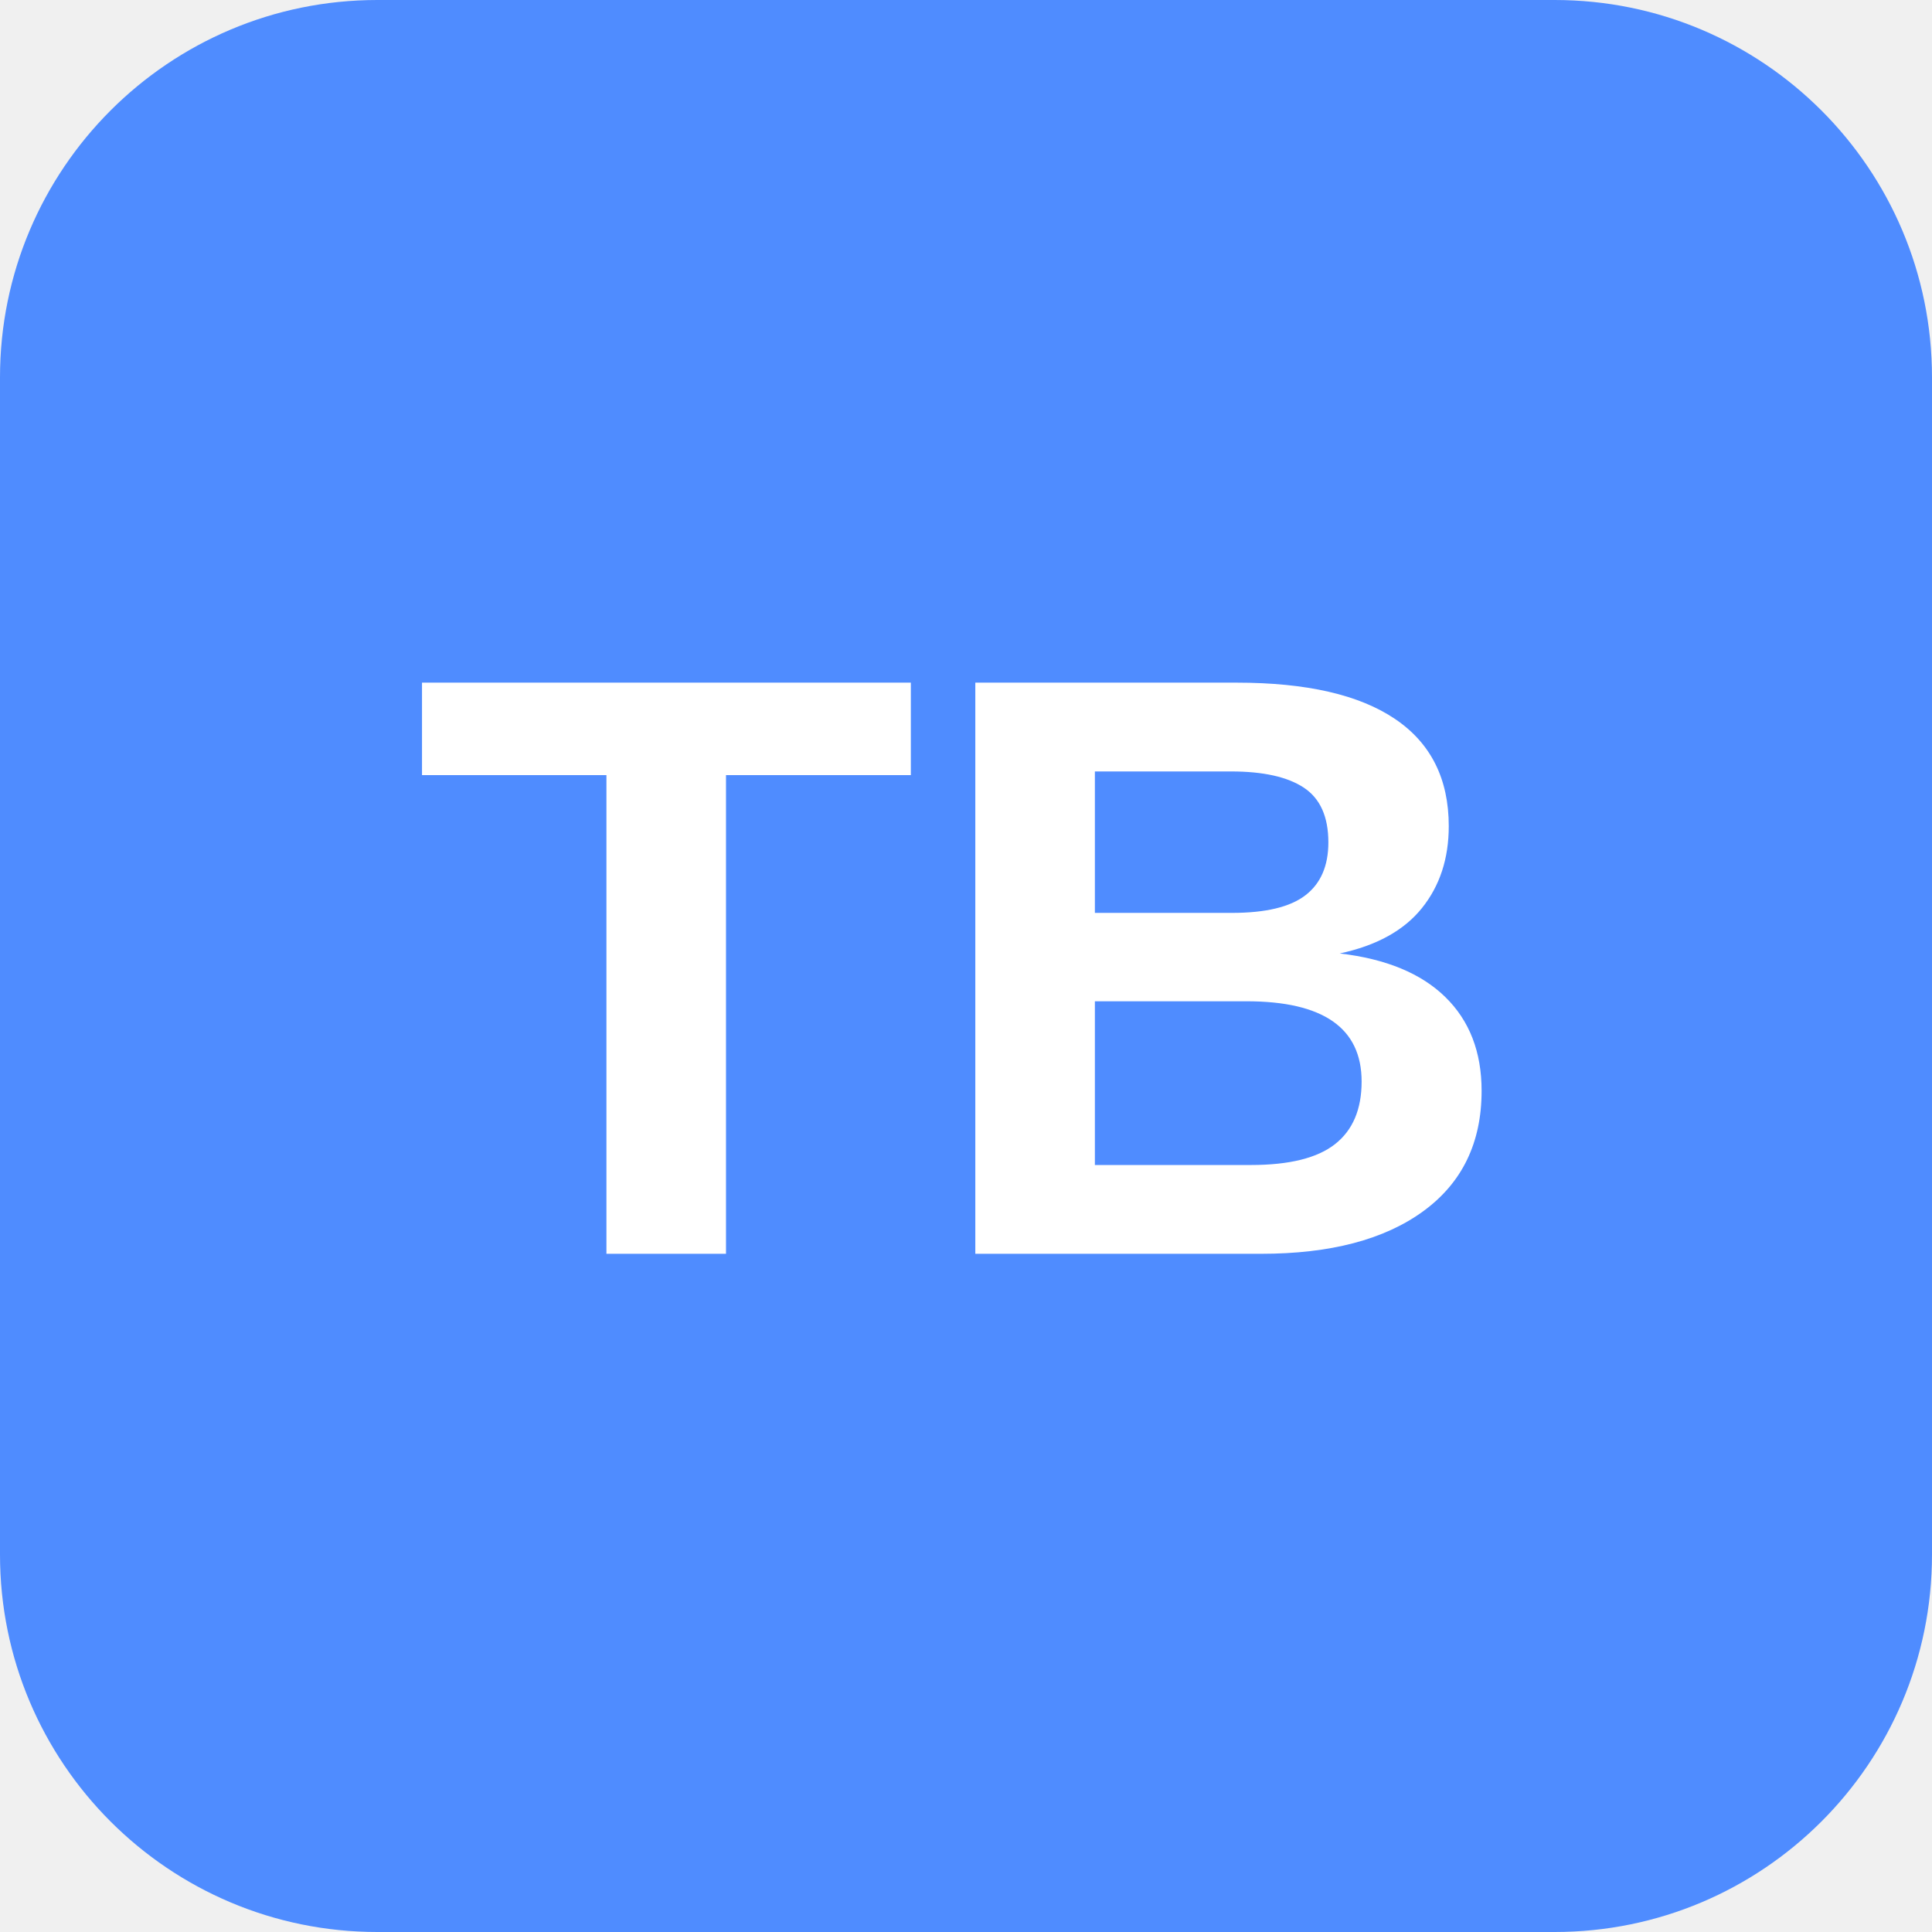
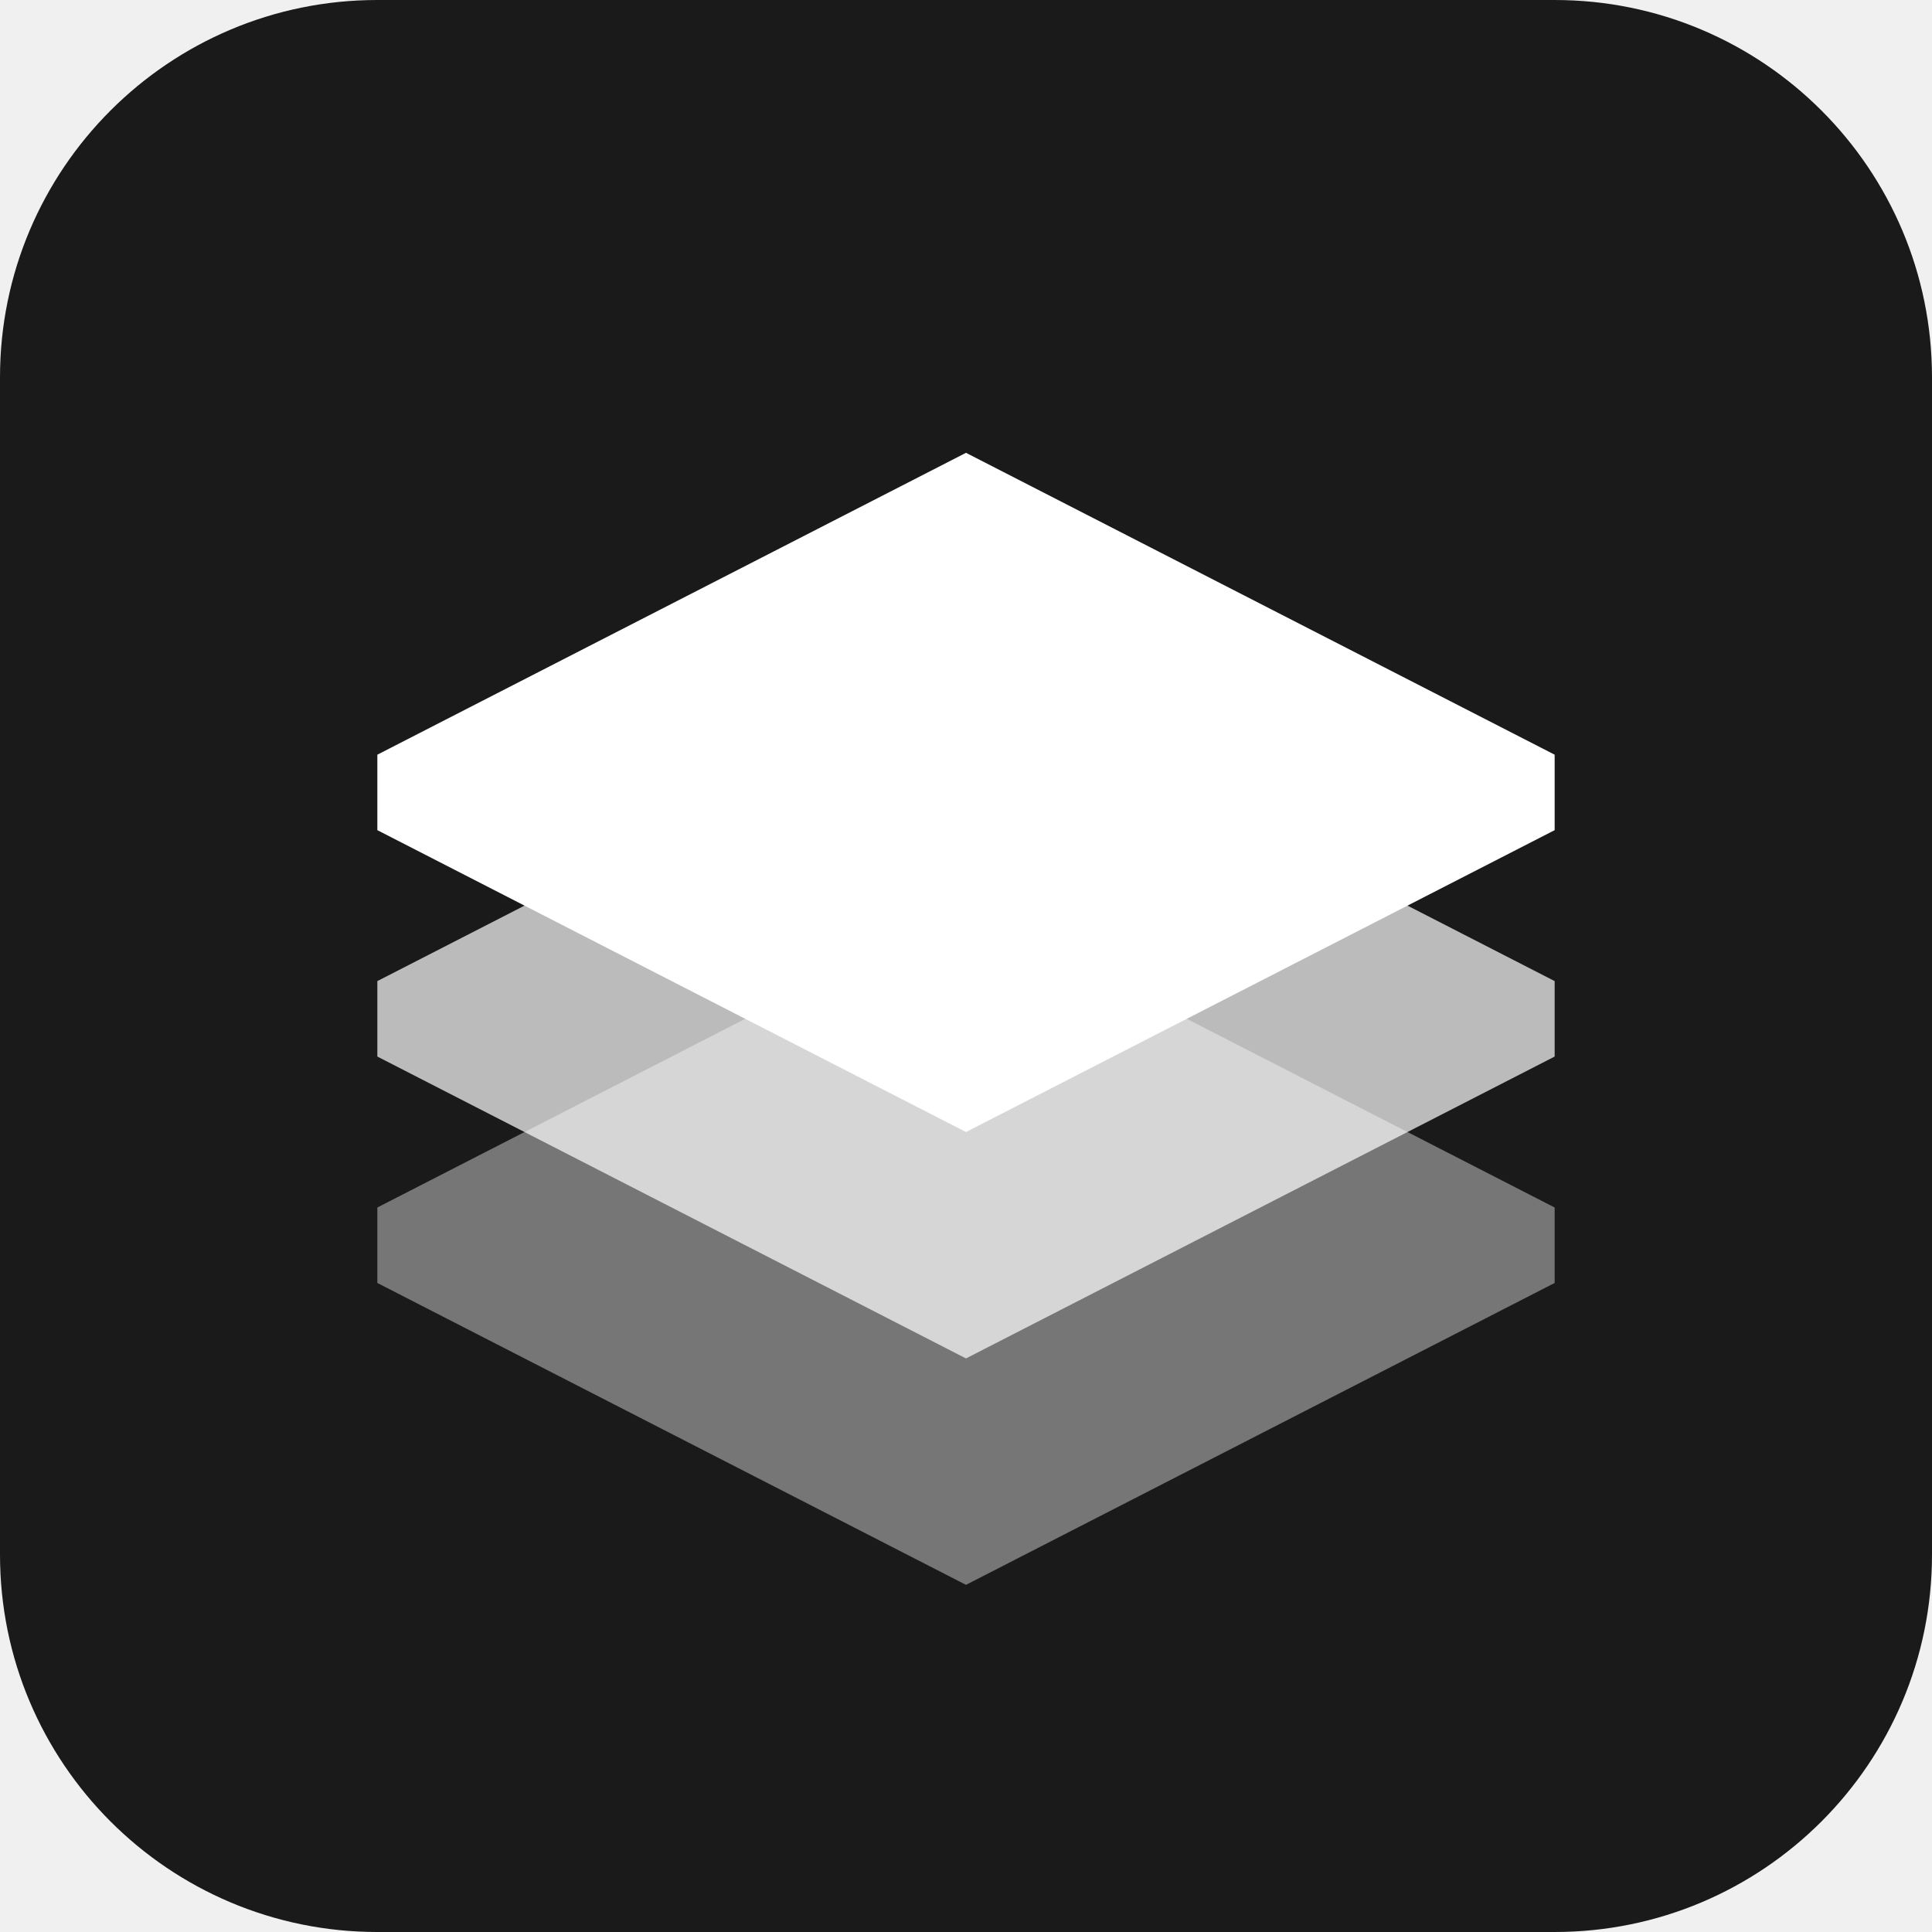
- <svg xmlns="http://www.w3.org/2000/svg" width="512" height="512">
-   <rect width="512" height="512" rx="100" fill="#4f8cff" />
-   <text x="50%" y="50%" text-anchor="middle" dominant-baseline="central" fill="white" font-family="Arial, sans-serif" font-size="220" font-weight="bold">TB</text>
+ <svg xmlns="http://www.w3.org/2000/svg" width="512" height="512" viewBox="0 0 512 512">
+   <rect width="512" height="512" rx="100" fill="#1a1a1a" />
+   <g transform="translate(100, 120)">
+     <path d="M156 0L312 80V100L156 180L0 100V80L156 0Z" fill="white" />
+     <path d="M156 60L312 140V160L156 240L0 160V140L156 60Z" fill="white" fill-opacity="0.7" />
+     <path d="M156 120L312 200V220L156 300L0 220V200L156 120Z" fill="white" fill-opacity="0.4" />
+   </g>
</svg>
